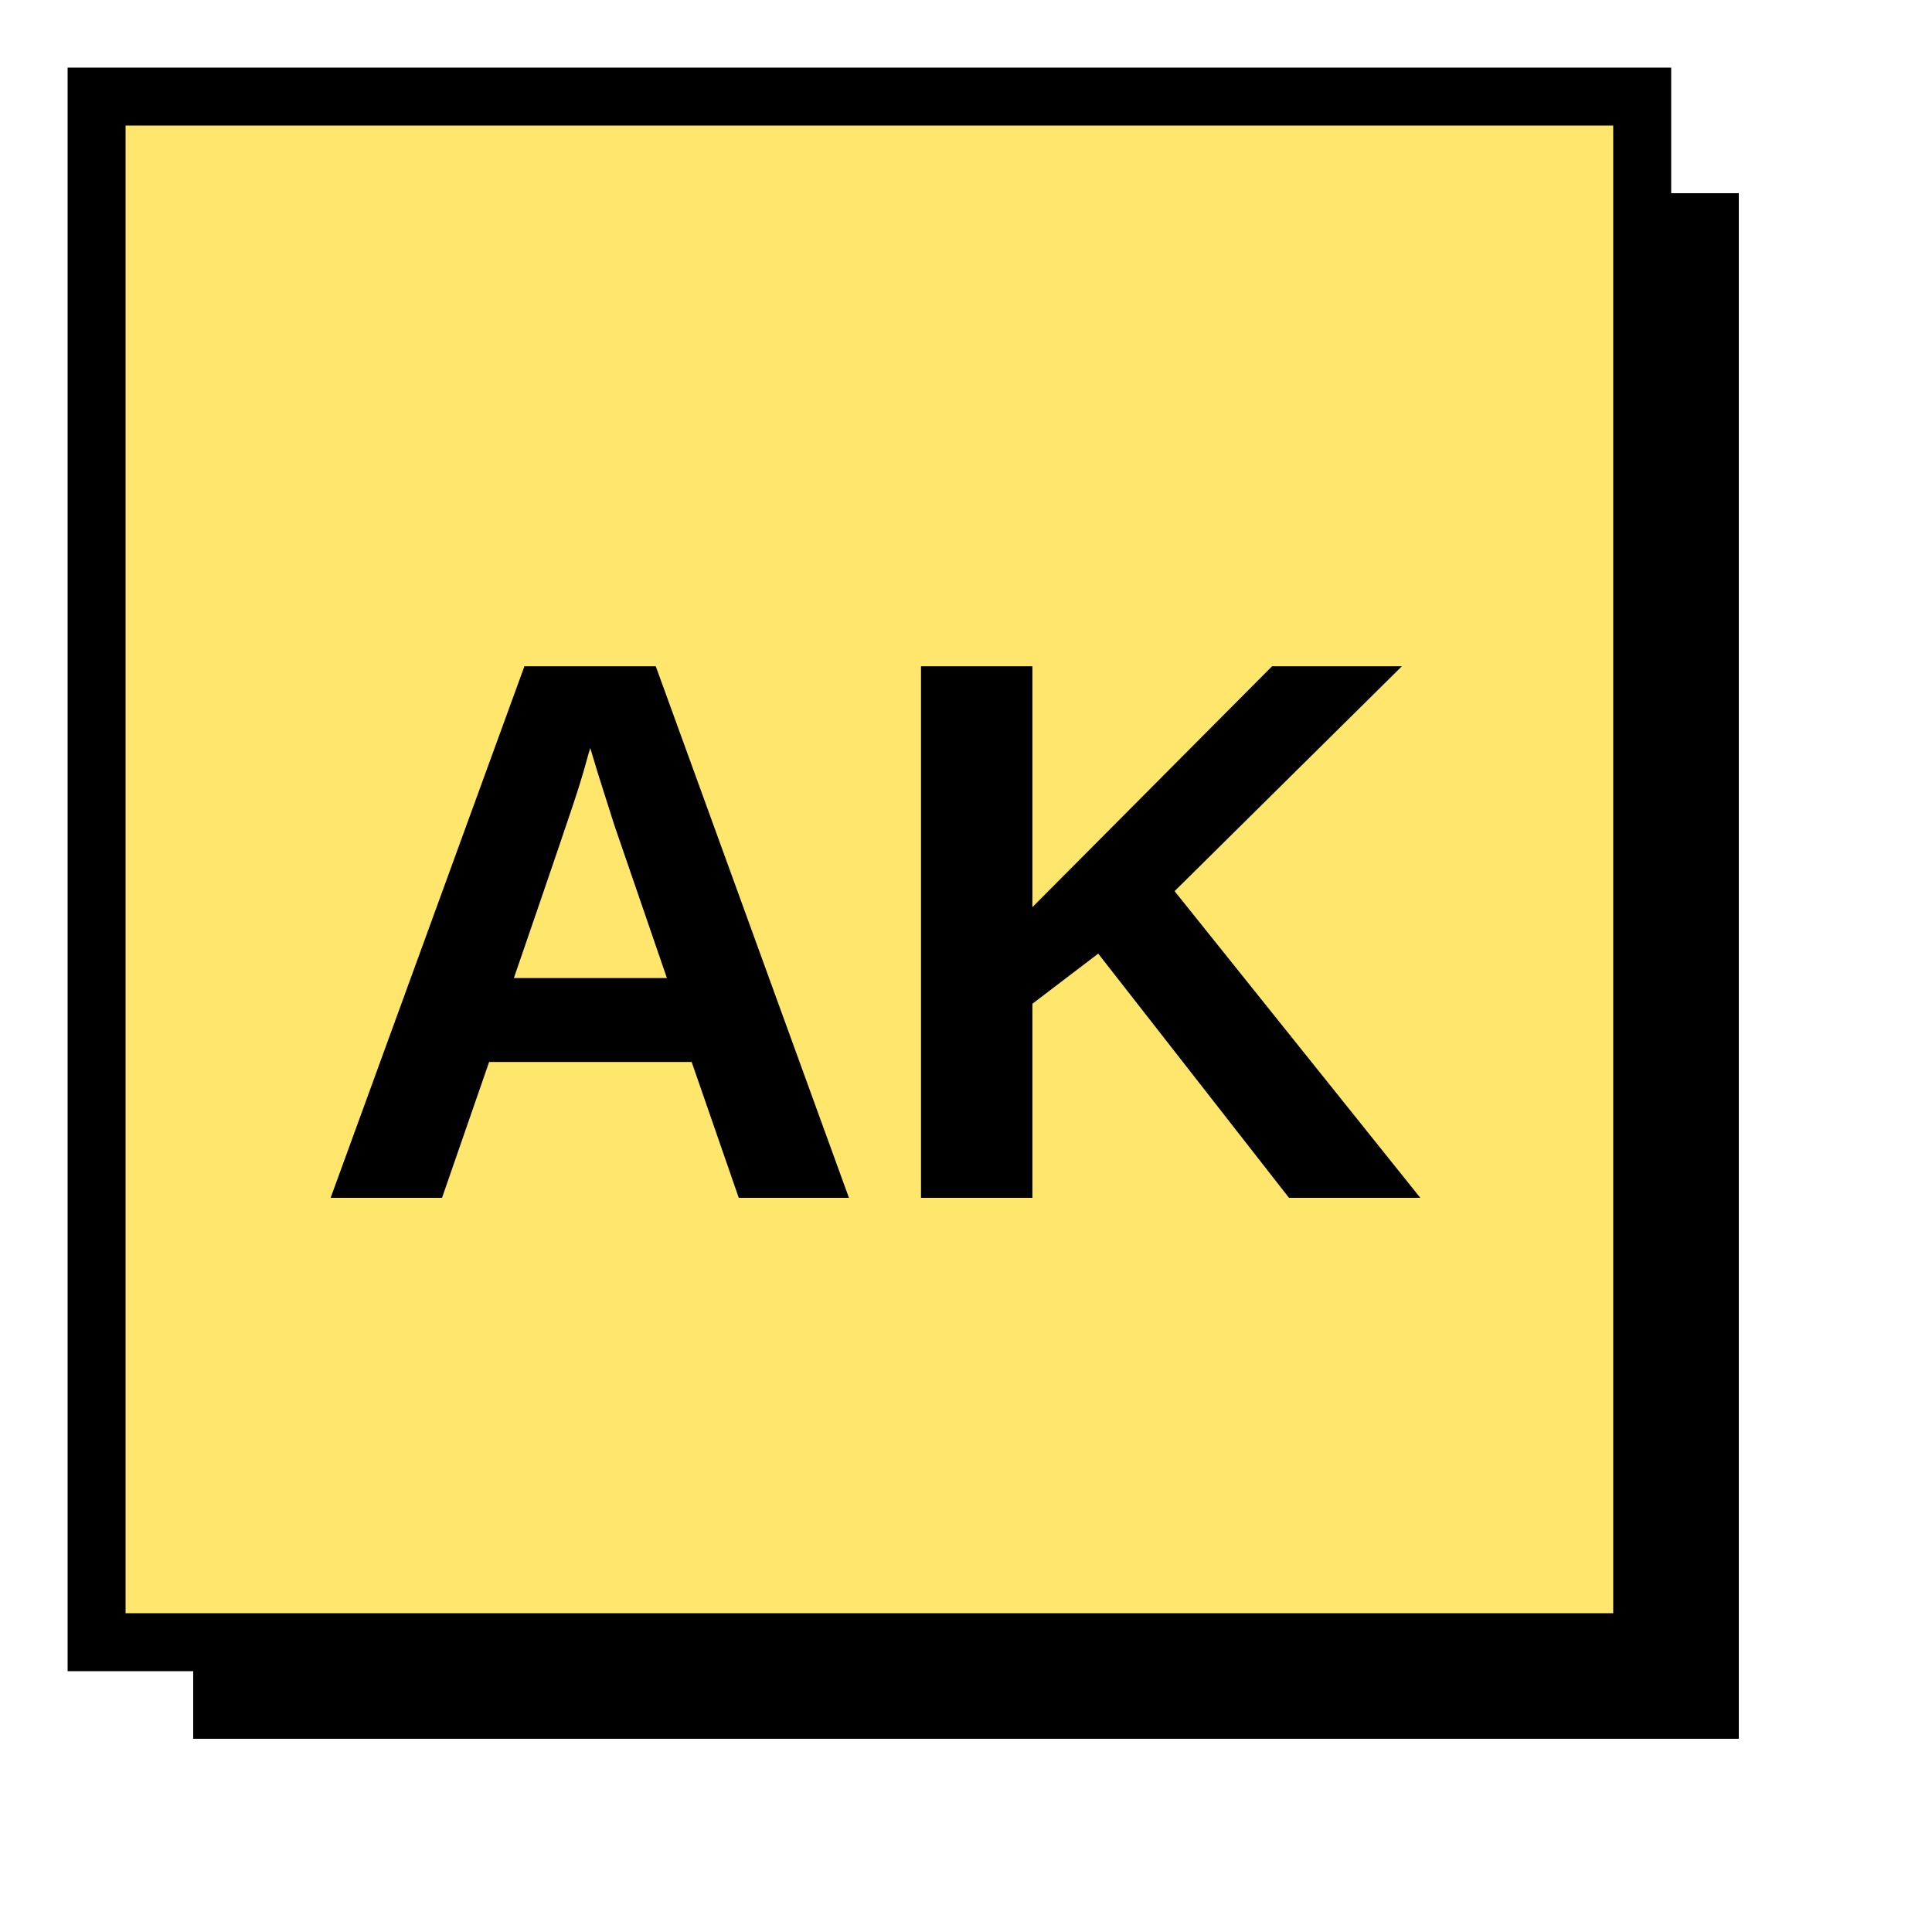
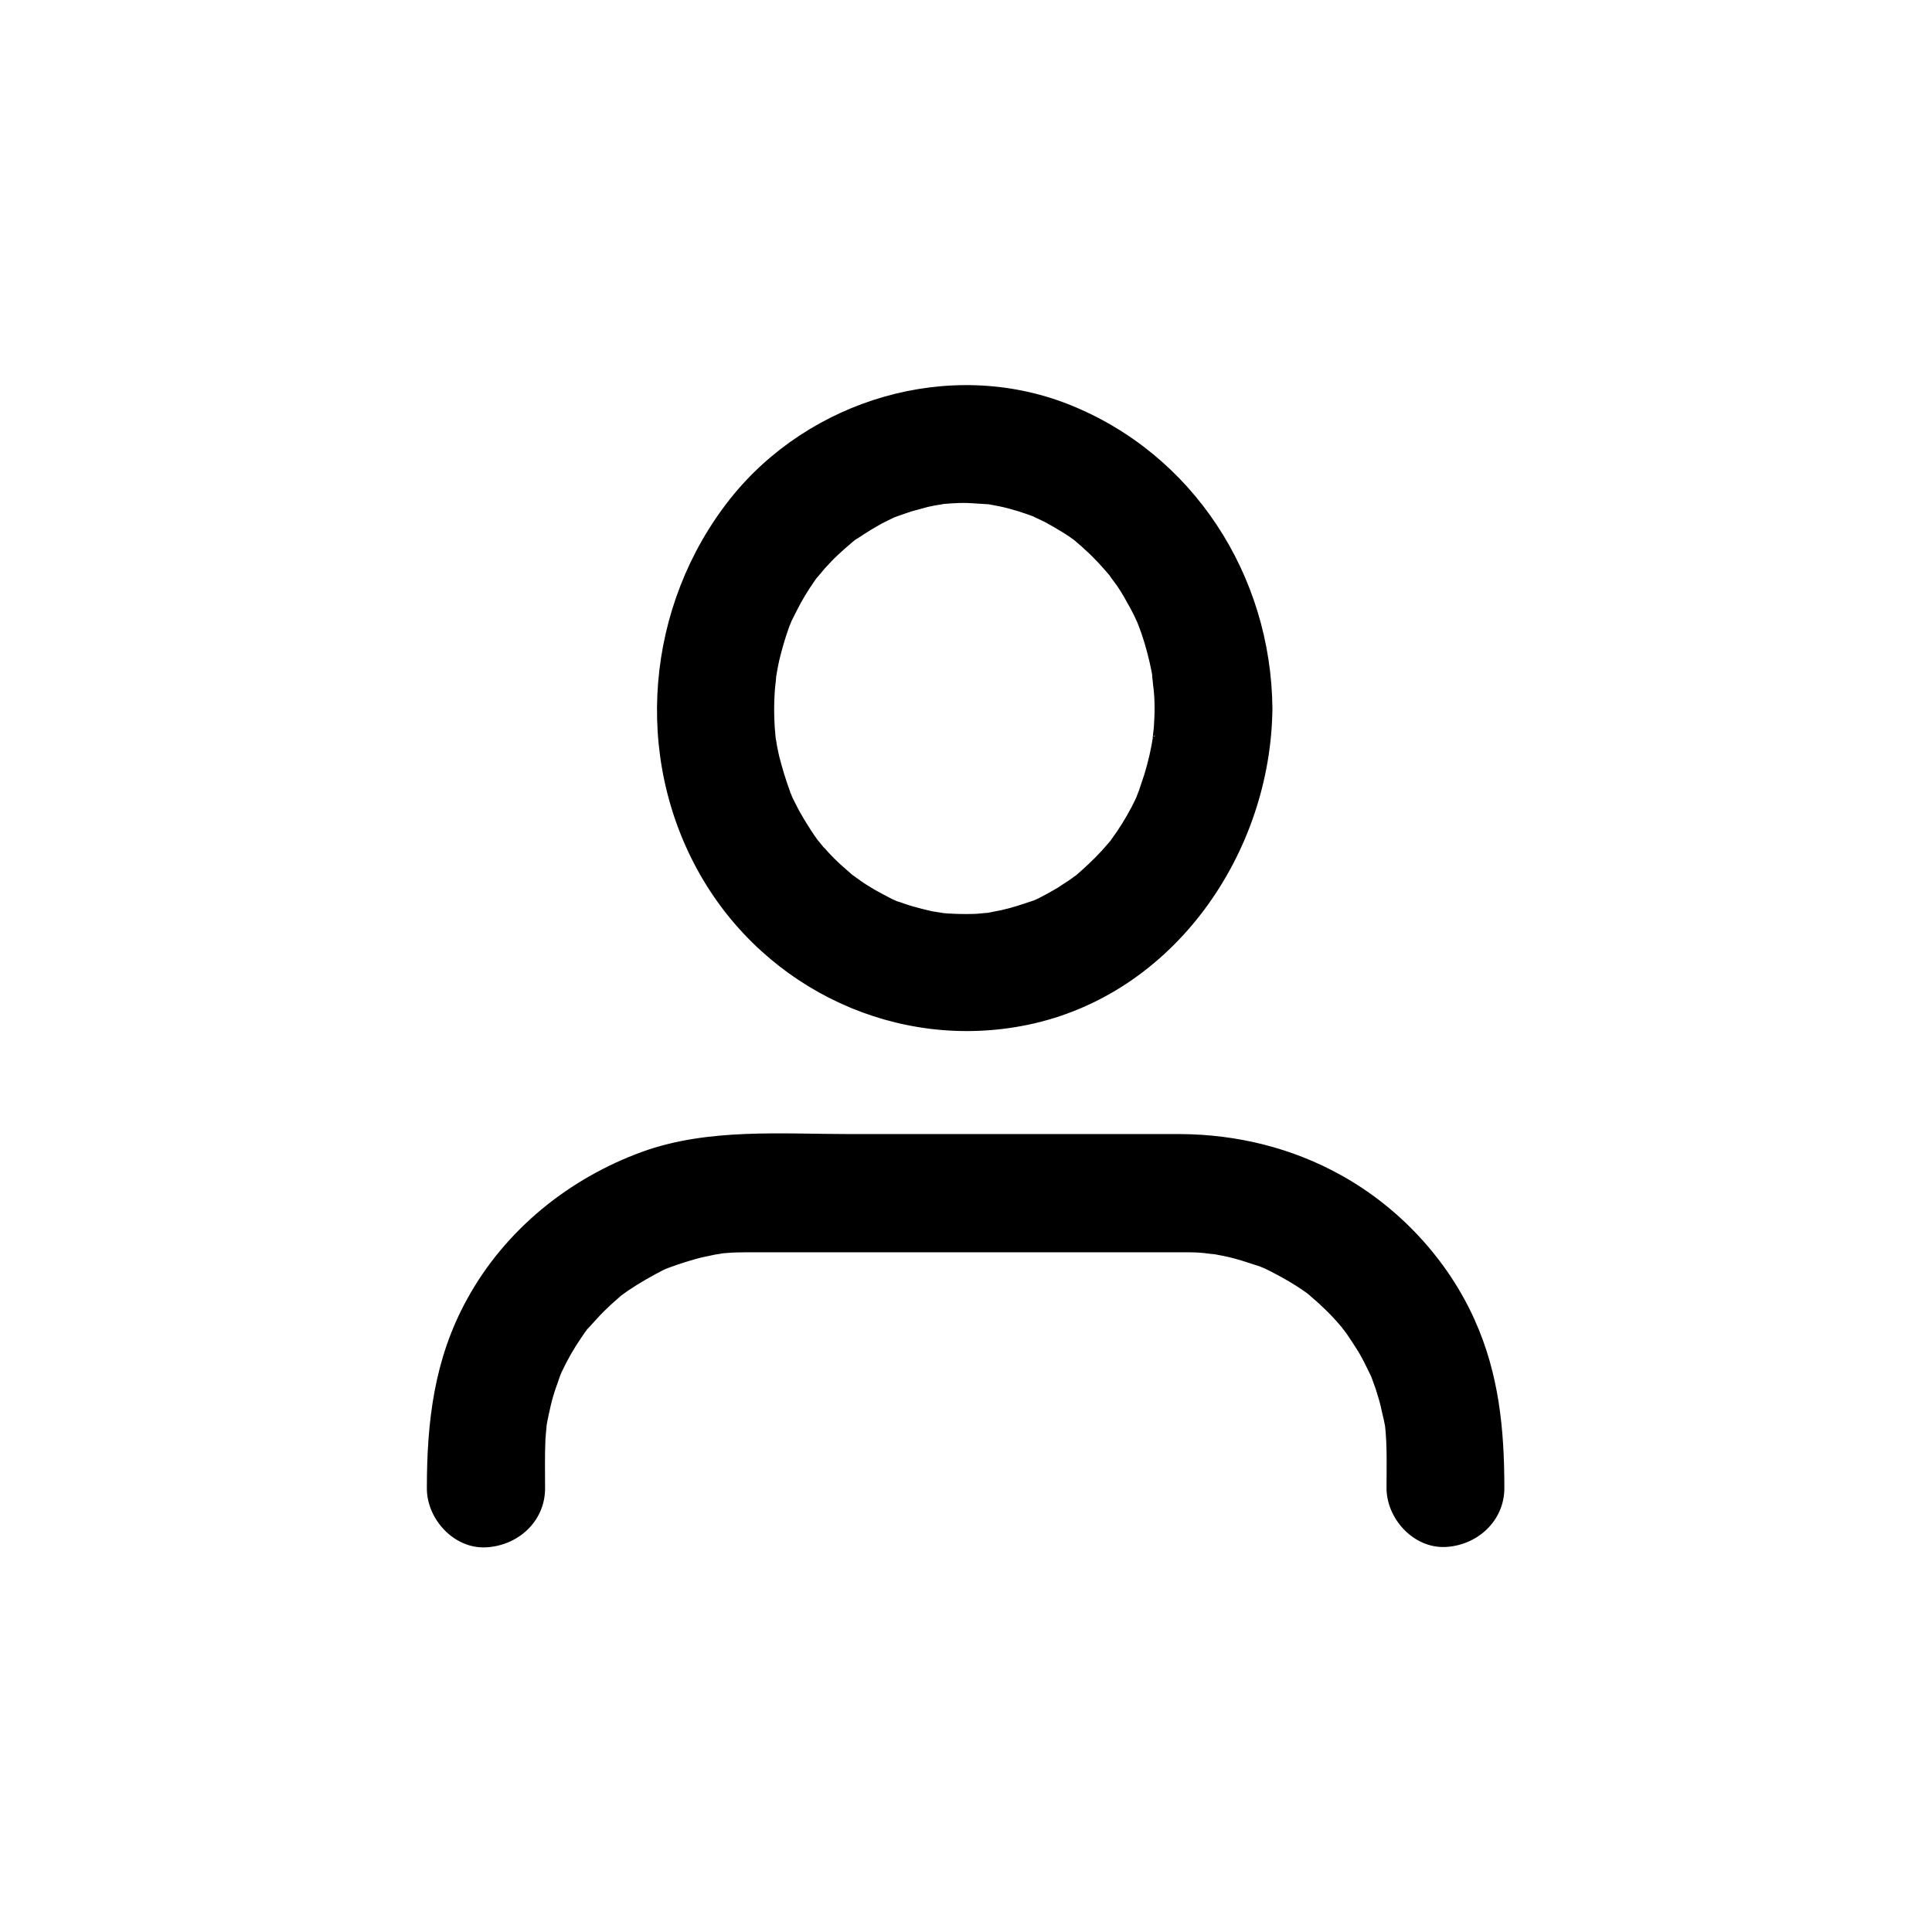
- <svg xmlns="http://www.w3.org/2000/svg" width="100" height="100" viewBox="0 0 100 100">
-   <rect x="10" y="10" width="80" height="80" fill="black" />
-   <rect x="5" y="5" width="80" height="80" fill="#FFE66D" stroke="black" stroke-width="3" />
-   <text x="45" y="62" font-family="Arial, sans-serif" font-weight="900" font-size="40" text-anchor="middle" fill="black">AK</text>
+ <svg xmlns="http://www.w3.org/2000/svg" id="svg" fill="#000000" stroke="#000000" width="200px" height="200px" version="1.1" viewBox="144 144 512 512">
+   <g id="IconSvg_bgCarrier" stroke-width="0" />
+   <g id="IconSvg_tracerCarrier" stroke-linecap="round" stroke-linejoin="round" stroke="#CCCCCC" />
+   <g id="IconSvg_iconCarrier">
+     <g>
+       <path d="m450.48 331.78c0 1.715-0.102 3.324-0.203 5.039-0.102 0.906-0.605 5.238-0.203 2.316-0.504 3.426-1.309 6.852-2.316 10.176-0.504 1.512-1.008 3.023-1.512 4.535-0.102 0.203-0.906 2.215-0.203 0.707 0.707-1.715-0.402 0.906-0.605 1.309-1.41 3.023-3.125 5.945-4.938 8.664-0.402 0.605-2.719 3.828-1.914 2.719 0.906-1.109-1.812 2.117-2.215 2.519-2.215 2.418-4.637 4.637-7.055 6.75-1.309 1.109 0.301-0.203 0.504-0.402-0.707 0.504-1.41 1.008-2.117 1.512-1.109 0.707-2.117 1.41-3.223 2.117-1.512 0.906-3.023 1.715-4.535 2.519-0.605 0.301-1.211 0.605-1.715 0.805-2.117 1.008 3.324-1.109-0.605 0.203-2.719 0.906-5.34 1.812-8.16 2.418-1.512 0.301-3.023 0.605-4.535 0.906 3.223-0.504-1.715 0.102-2.621 0.102-3.125 0.102-6.348 0-9.473-0.301 3.023 0.301-0.906-0.203-1.914-0.402-1.715-0.402-3.426-0.805-5.141-1.309-1.512-0.402-2.922-1.008-4.332-1.41-0.605-0.203-2.621-1.211 0 0-0.605-0.301-1.211-0.504-1.715-0.805-2.922-1.512-5.742-3.023-8.363-4.938-0.707-0.504-1.41-1.008-2.117-1.512 0.203 0.102 1.812 1.512 0.504 0.402-1.109-1.008-2.316-2.016-3.426-3.023-1.109-1.008-2.215-2.117-3.223-3.223-0.402-0.504-0.906-1.008-1.309-1.41 0 0-2.418-3.023-1.309-1.512 1.008 1.309-0.301-0.402-0.402-0.605-0.504-0.707-1.008-1.41-1.512-2.215-0.805-1.309-1.715-2.621-2.418-3.93-0.805-1.309-1.512-2.719-2.215-4.133-0.301-0.605-0.605-1.211-0.805-1.812-0.707-1.512 0.605 1.914-0.301-0.805-1.109-3.023-2.016-6.047-2.82-9.168-0.301-1.309-0.605-2.719-0.805-4.133-0.605-2.922-0.102-0.805-0.102-0.203-0.102-1.211-0.203-2.316-0.301-3.527-0.203-3.125-0.203-6.246 0-9.371 0-0.707 0.707-6.047 0.203-3.023 0.301-1.812 0.605-3.629 1.008-5.441 0.707-2.922 1.512-5.742 2.519-8.566 0.102-0.402 1.211-3.023 0.504-1.309-0.605 1.512 0.203-0.504 0.301-0.707 0.805-1.613 1.613-3.223 2.418-4.734 1.512-2.719 3.223-5.34 5.039-7.758-1.715 2.316 0.805-0.805 1.41-1.512 1.211-1.309 2.316-2.519 3.629-3.727 1.109-1.008 2.215-2.016 3.426-3.023 0.402-0.402 2.215-1.715 0-0.102 0.504-0.402 1.008-0.805 1.613-1.109 2.719-1.812 5.441-3.527 8.363-4.938 0.805-0.402 1.512-0.707 2.316-1.109-0.203 0.102-2.215 0.906-0.605 0.301 1.41-0.504 2.82-1.008 4.332-1.512 1.512-0.402 2.922-0.805 4.434-1.211 0.605-0.102 1.309-0.301 1.914-0.402 0 0 3.93-0.605 1.914-0.402-1.41 0.203 2.418-0.203 3.324-0.203 1.613-0.102 3.223-0.102 4.734 0 1.613 0.102 3.125 0.203 4.734 0.301-0.203 0-2.418-0.504-0.707-0.102 1.109 0.203 2.215 0.402 3.223 0.605 3.426 0.707 6.75 1.812 9.977 3.023-2.719-1.109 1.309 0.707 2.316 1.211 1.512 0.805 3.023 1.715 4.535 2.621s2.922 1.914 4.231 2.922c-2.418-1.812 1.309 1.109 1.914 1.812 2.621 2.316 4.938 4.938 7.152 7.559-1.812-2.215 1.008 1.512 1.512 2.215 1.008 1.512 1.914 3.023 2.719 4.535 1.008 1.715 1.914 3.527 2.719 5.34 0.707 1.613-0.102-0.301-0.203-0.504 0.402 1.008 0.805 2.117 1.211 3.223 1.211 3.527 2.117 7.055 2.82 10.68 0.102 0.707 0.203 1.41 0.301 2.117-0.504-2.922 0 0.301 0 0.906 0.316 2.121 0.418 4.34 0.418 6.453 0.102 7.859 6.852 15.516 15.113 15.113 8.16-0.402 15.215-6.648 15.113-15.113-0.301-35.066-20.859-67.207-53.809-80.207-31.336-12.293-68.215-1.211-88.973 24.887-22.27 28.113-25.797 67.914-7.859 99.25 17.332 30.23 51.992 46.453 86.152 39.398 38.594-7.961 64.086-45.242 64.488-83.332 0.102-7.859-7.055-15.516-15.113-15.113-8.262 0.406-15.012 6.656-15.113 15.117z" />
+       <path d="m287.95 538.45c0-4.434-0.102-8.766 0.102-13.199 0.102-1.109 0.203-2.316 0.301-3.426 0.203-2.418-0.402 2.316 0-0.102 0.301-1.812 0.707-3.527 1.109-5.34 0.402-1.715 0.906-3.426 1.512-5.141 0.402-1.008 0.707-2.117 1.109-3.125-0.805 2.016-0.203 0.402 0.301-0.707 1.512-3.223 3.223-6.246 5.238-9.168 0.605-0.906 1.211-1.812 1.914-2.719-0.402 0.504-1.812 2.016 0.102 0 1.309-1.41 2.621-2.922 4.031-4.332 1.211-1.211 2.519-2.418 3.828-3.527 0.504-0.504 2.82-2.316 0.504-0.504 0.707-0.504 1.41-1.008 2.117-1.512 3.125-2.117 6.348-3.93 9.672-5.644 0.707-0.301 3.426-1.41 0.707-0.301 0.805-0.301 1.715-0.605 2.519-0.906 1.715-0.605 3.426-1.109 5.141-1.613 1.715-0.504 3.527-0.805 5.34-1.211 0.605-0.102 2.922-0.402 0.102-0.102 1.41-0.203 2.719-0.301 4.133-0.402 2.117-0.102 4.231-0.102 6.348-0.102h19.648 64.992 23.879 4.836c1.512 0 3.023 0 4.535 0.102 0.805 0 6.047 0.805 2.82 0.203 2.215 0.402 4.434 0.805 6.648 1.41s4.231 1.309 6.449 2.016c0.504 0.203 2.719 1.109 0.102 0 1.008 0.402 2.016 0.906 3.023 1.41 3.727 1.914 7.356 4.031 10.68 6.551-2.215-1.715-0.402-0.301 0 0.102 1.008 0.906 2.016 1.715 2.922 2.621 1.41 1.309 2.82 2.719 4.133 4.231 0.707 0.805 1.41 1.613 2.117 2.519-1.41-1.613-0.301-0.402 0.402 0.605 1.109 1.613 2.215 3.324 3.223 4.938 1.109 1.914 2.117 3.93 3.023 5.844 1.309 2.621 0.301 0.605 0.102 0.102 0.504 1.211 0.906 2.519 1.41 3.828 0.605 1.914 1.211 3.828 1.613 5.844 0.203 0.906 0.402 1.812 0.605 2.621 0.102 0.707 0.301 1.309 0.402 2.016-0.203-1.512-0.203-1.715-0.102-0.605 0.605 5.543 0.402 11.082 0.402 16.625 0 7.859 6.953 15.516 15.113 15.113 8.16-0.402 15.113-6.648 15.113-15.113 0-15.516-1.41-30.129-7.859-44.438-7.152-15.922-19.852-29.523-35.066-37.988-13-7.254-27.508-10.781-42.32-10.883h-18.941-68.719c-18.137 0-37.484-1.613-54.816 4.637-19.445 7.055-36.273 20.656-46.25 38.895-8.664 15.719-10.578 32.242-10.578 49.879 0 7.859 6.953 15.516 15.113 15.113 8.262-0.402 15.215-6.648 15.215-15.113z" />
+     </g>
+   </g>
</svg>
